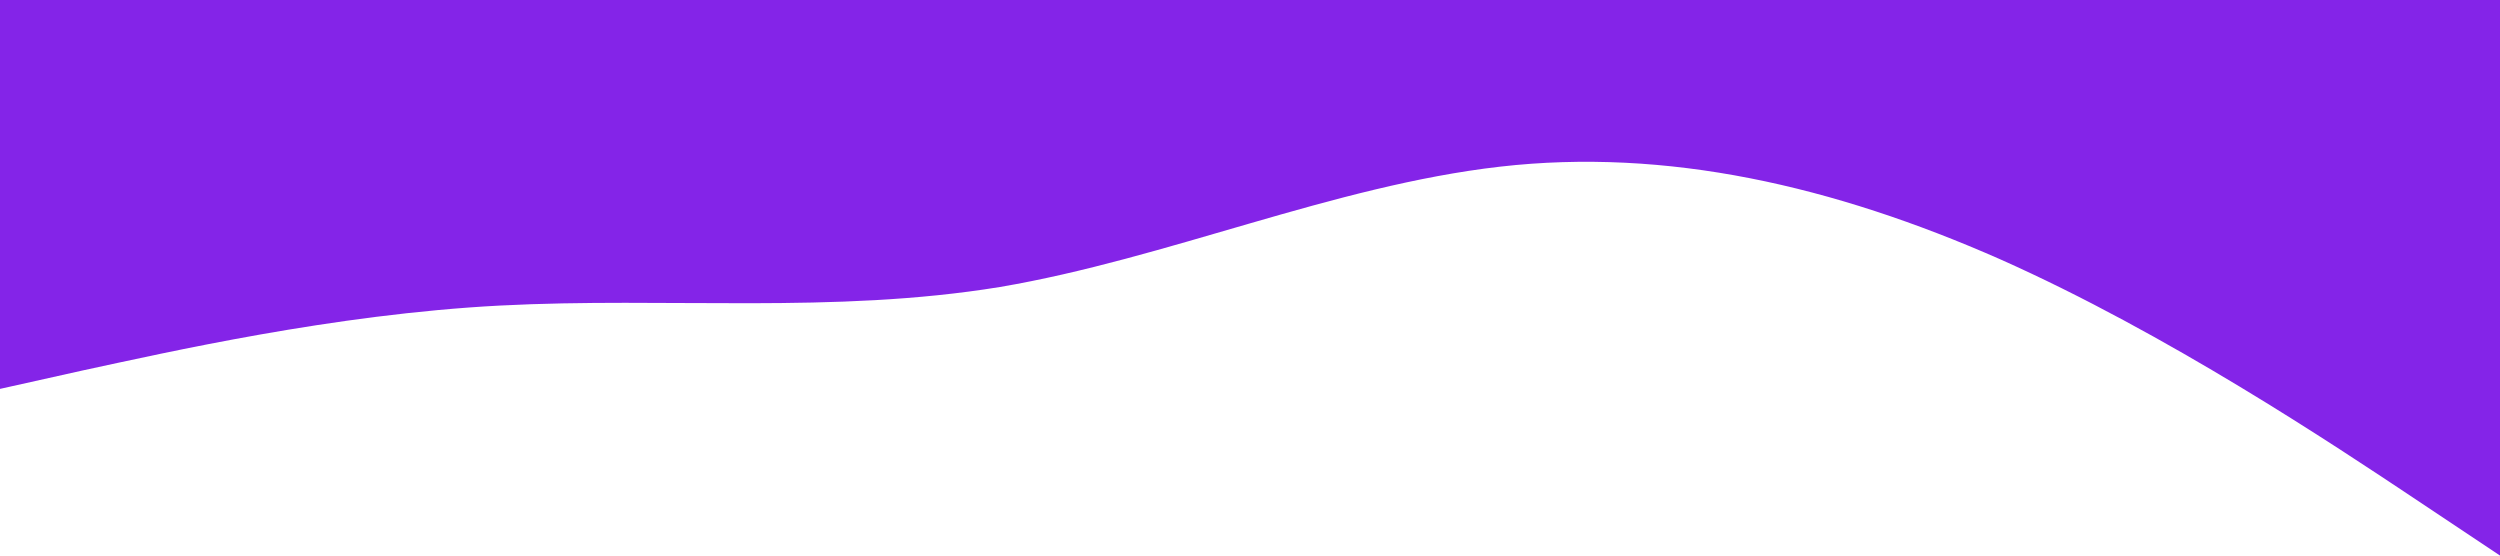
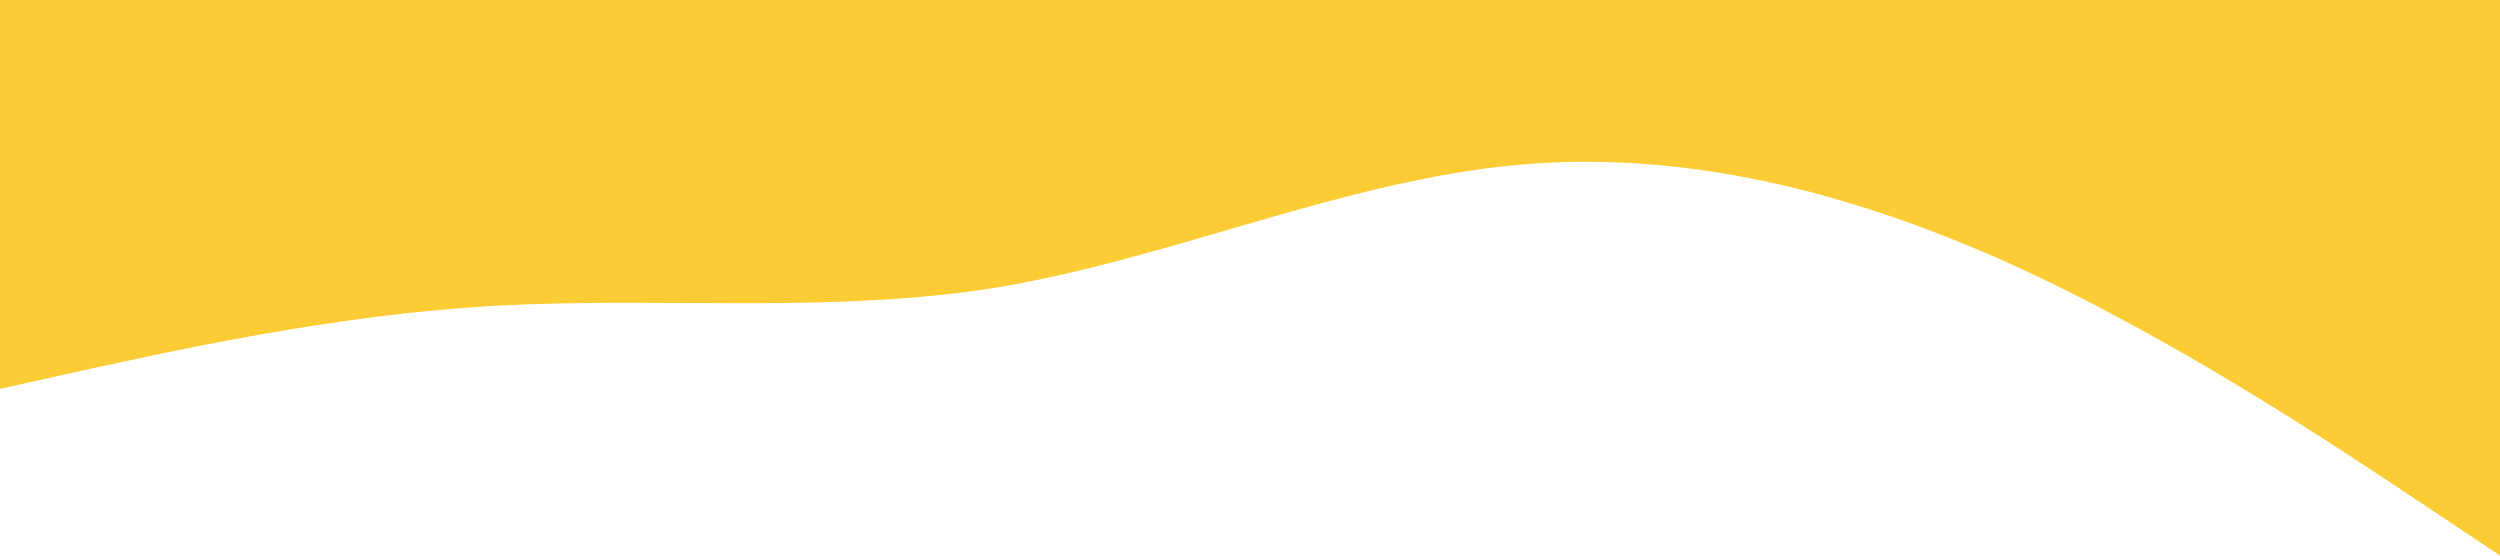
<svg xmlns="http://www.w3.org/2000/svg" viewBox="0 0 1440 320" preserveAspectRatio="none">
-   <path fill="#8424e8" d="M0,224L48,213.3C96,203,192,181,288,176C384,171,480,181,576,165.3C672,149,768,107,864,96C960,85,1056,107,1152,149.3C1248,192,1344,256,1392,288L1440,320L1440,0L1392,0C1344,0,1248,0,1152,0C1056,0,960,0,864,0C768,0,672,0,576,0C480,0,384,0,288,0C192,0,96,0,48,0L0,0Z" />
+   <path fill="#fccc34" d="M0,224L48,213.3C96,203,192,181,288,176C384,171,480,181,576,165.3C672,149,768,107,864,96C960,85,1056,107,1152,149.3C1248,192,1344,256,1392,288L1440,320L1440,0L1392,0C1344,0,1248,0,1152,0C1056,0,960,0,864,0C768,0,672,0,576,0C480,0,384,0,288,0C192,0,96,0,48,0L0,0Z" />
</svg>
